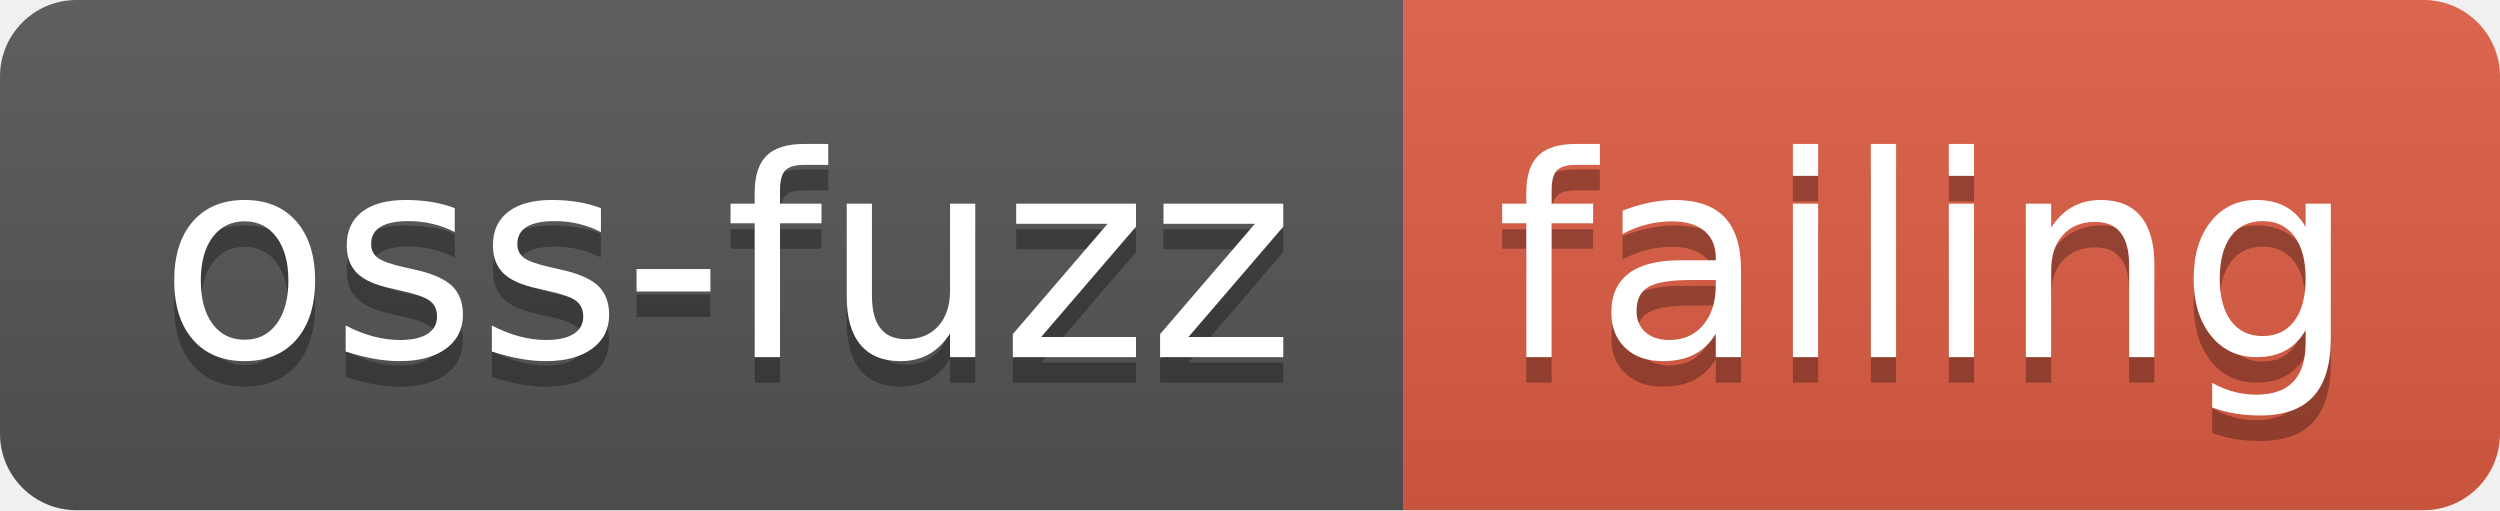
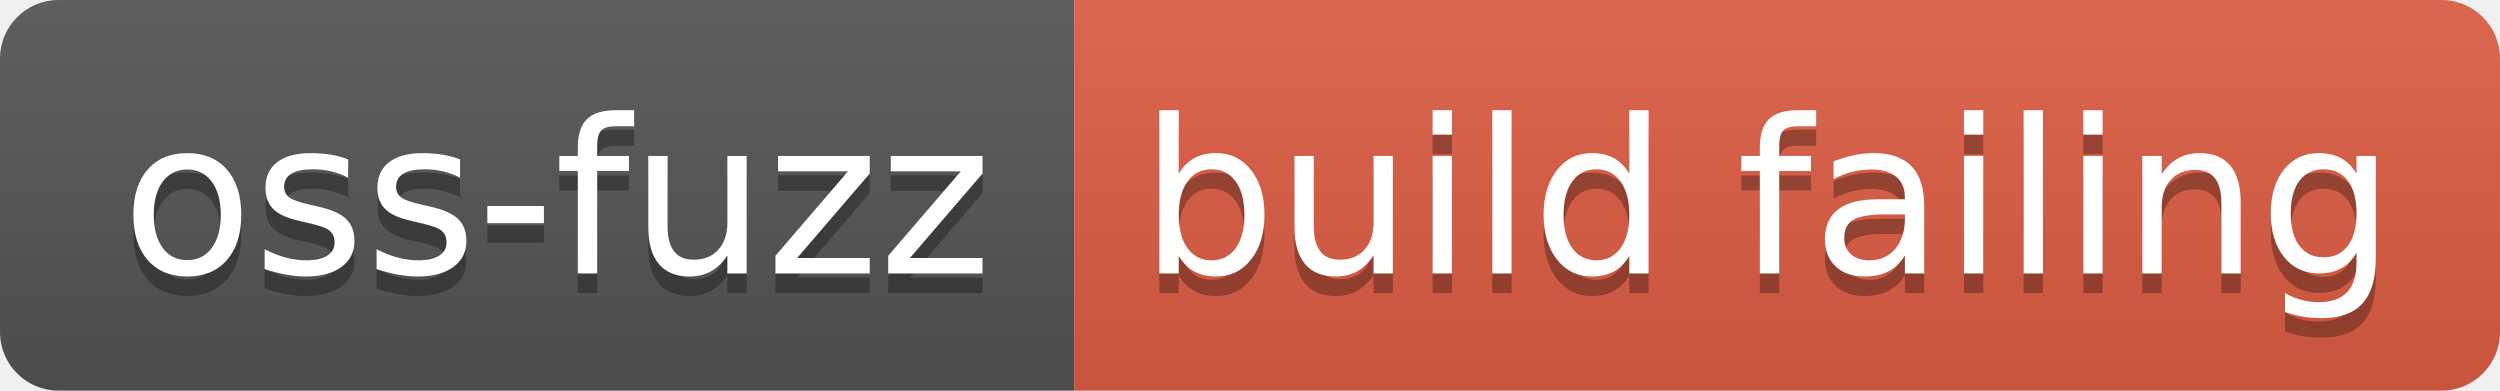
- <svg xmlns="http://www.w3.org/2000/svg" width="98" height="20">
+ <svg xmlns="http://www.w3.org/2000/svg" width="128" height="20">
  <linearGradient id="b" x2="0" y2="100%">
    <stop offset="0" stop-color="#bbb" stop-opacity=".1" />
    <stop offset="1" stop-opacity=".1" />
  </linearGradient>
  <clipPath id="a">
-     <rect width="98" height="20" rx="3" fill="#fff" />
+     <rect width="128" height="20" rx="3" fill="#fff" />
  </clipPath>
  <g clip-path="url(#a)">
    <path fill="#555" d="M0 0h55v20H0z" />
-     <path fill="#e05d44" d="M55 0h43v20H55z" />
-     <path fill="url(#b)" d="M0 0h98v20H0z" />
+     <path fill="#e05d44" d="M55 0h73v20H55z" />
+     <path fill="url(#b)" d="M0 0h128v20H0z" />
  </g>
  <g fill="#fff" text-anchor="middle" font-family="DejaVu Sans,Verdana,Geneva,sans-serif" font-size="110">
    <text x="285" y="150" fill="#010101" fill-opacity=".3" transform="scale(.1)" textLength="450">oss-fuzz</text>
    <text x="285" y="140" transform="scale(.1)" textLength="450">oss-fuzz</text>
-     <text x="755" y="150" fill="#010101" fill-opacity=".3" transform="scale(.1)" textLength="330">failing</text>
-     <text x="755" y="140" transform="scale(.1)" textLength="330">failing</text>
+     <text x="905" y="150" fill="#010101" fill-opacity=".3" transform="scale(.1)" textLength="630">build failing</text>
+     <text x="905" y="140" transform="scale(.1)" textLength="630">build failing</text>
  </g>
</svg>
